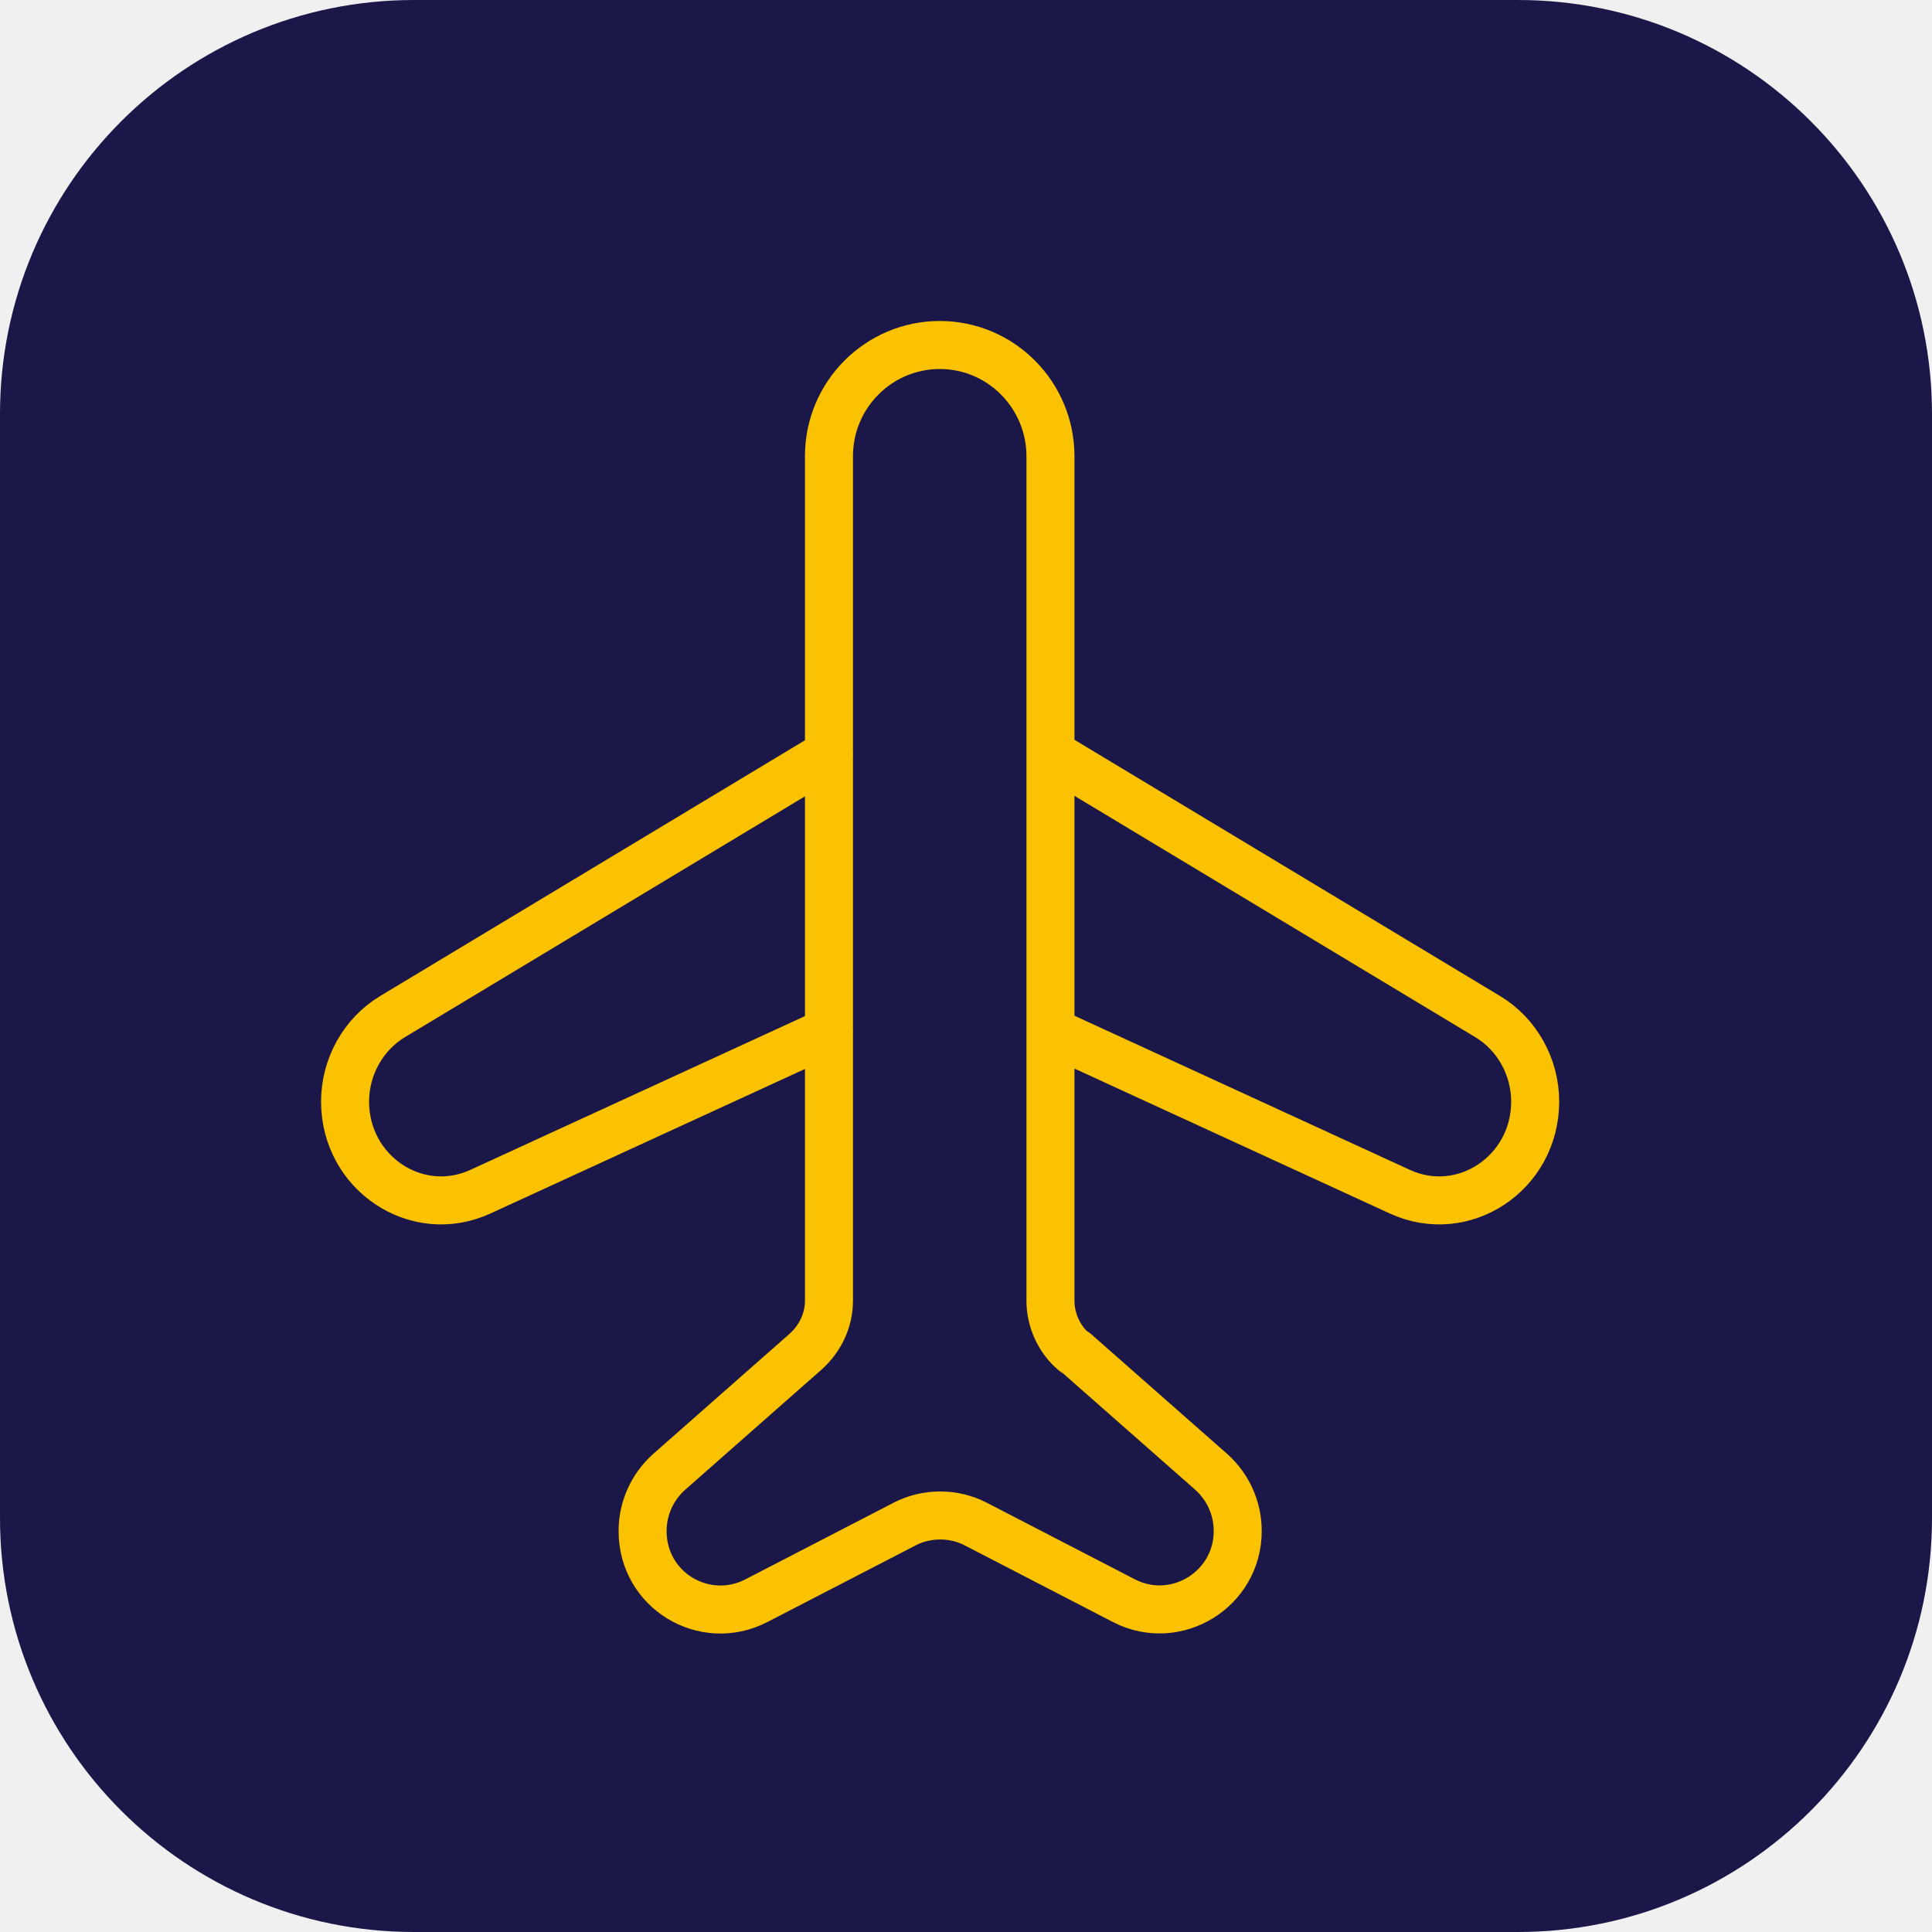
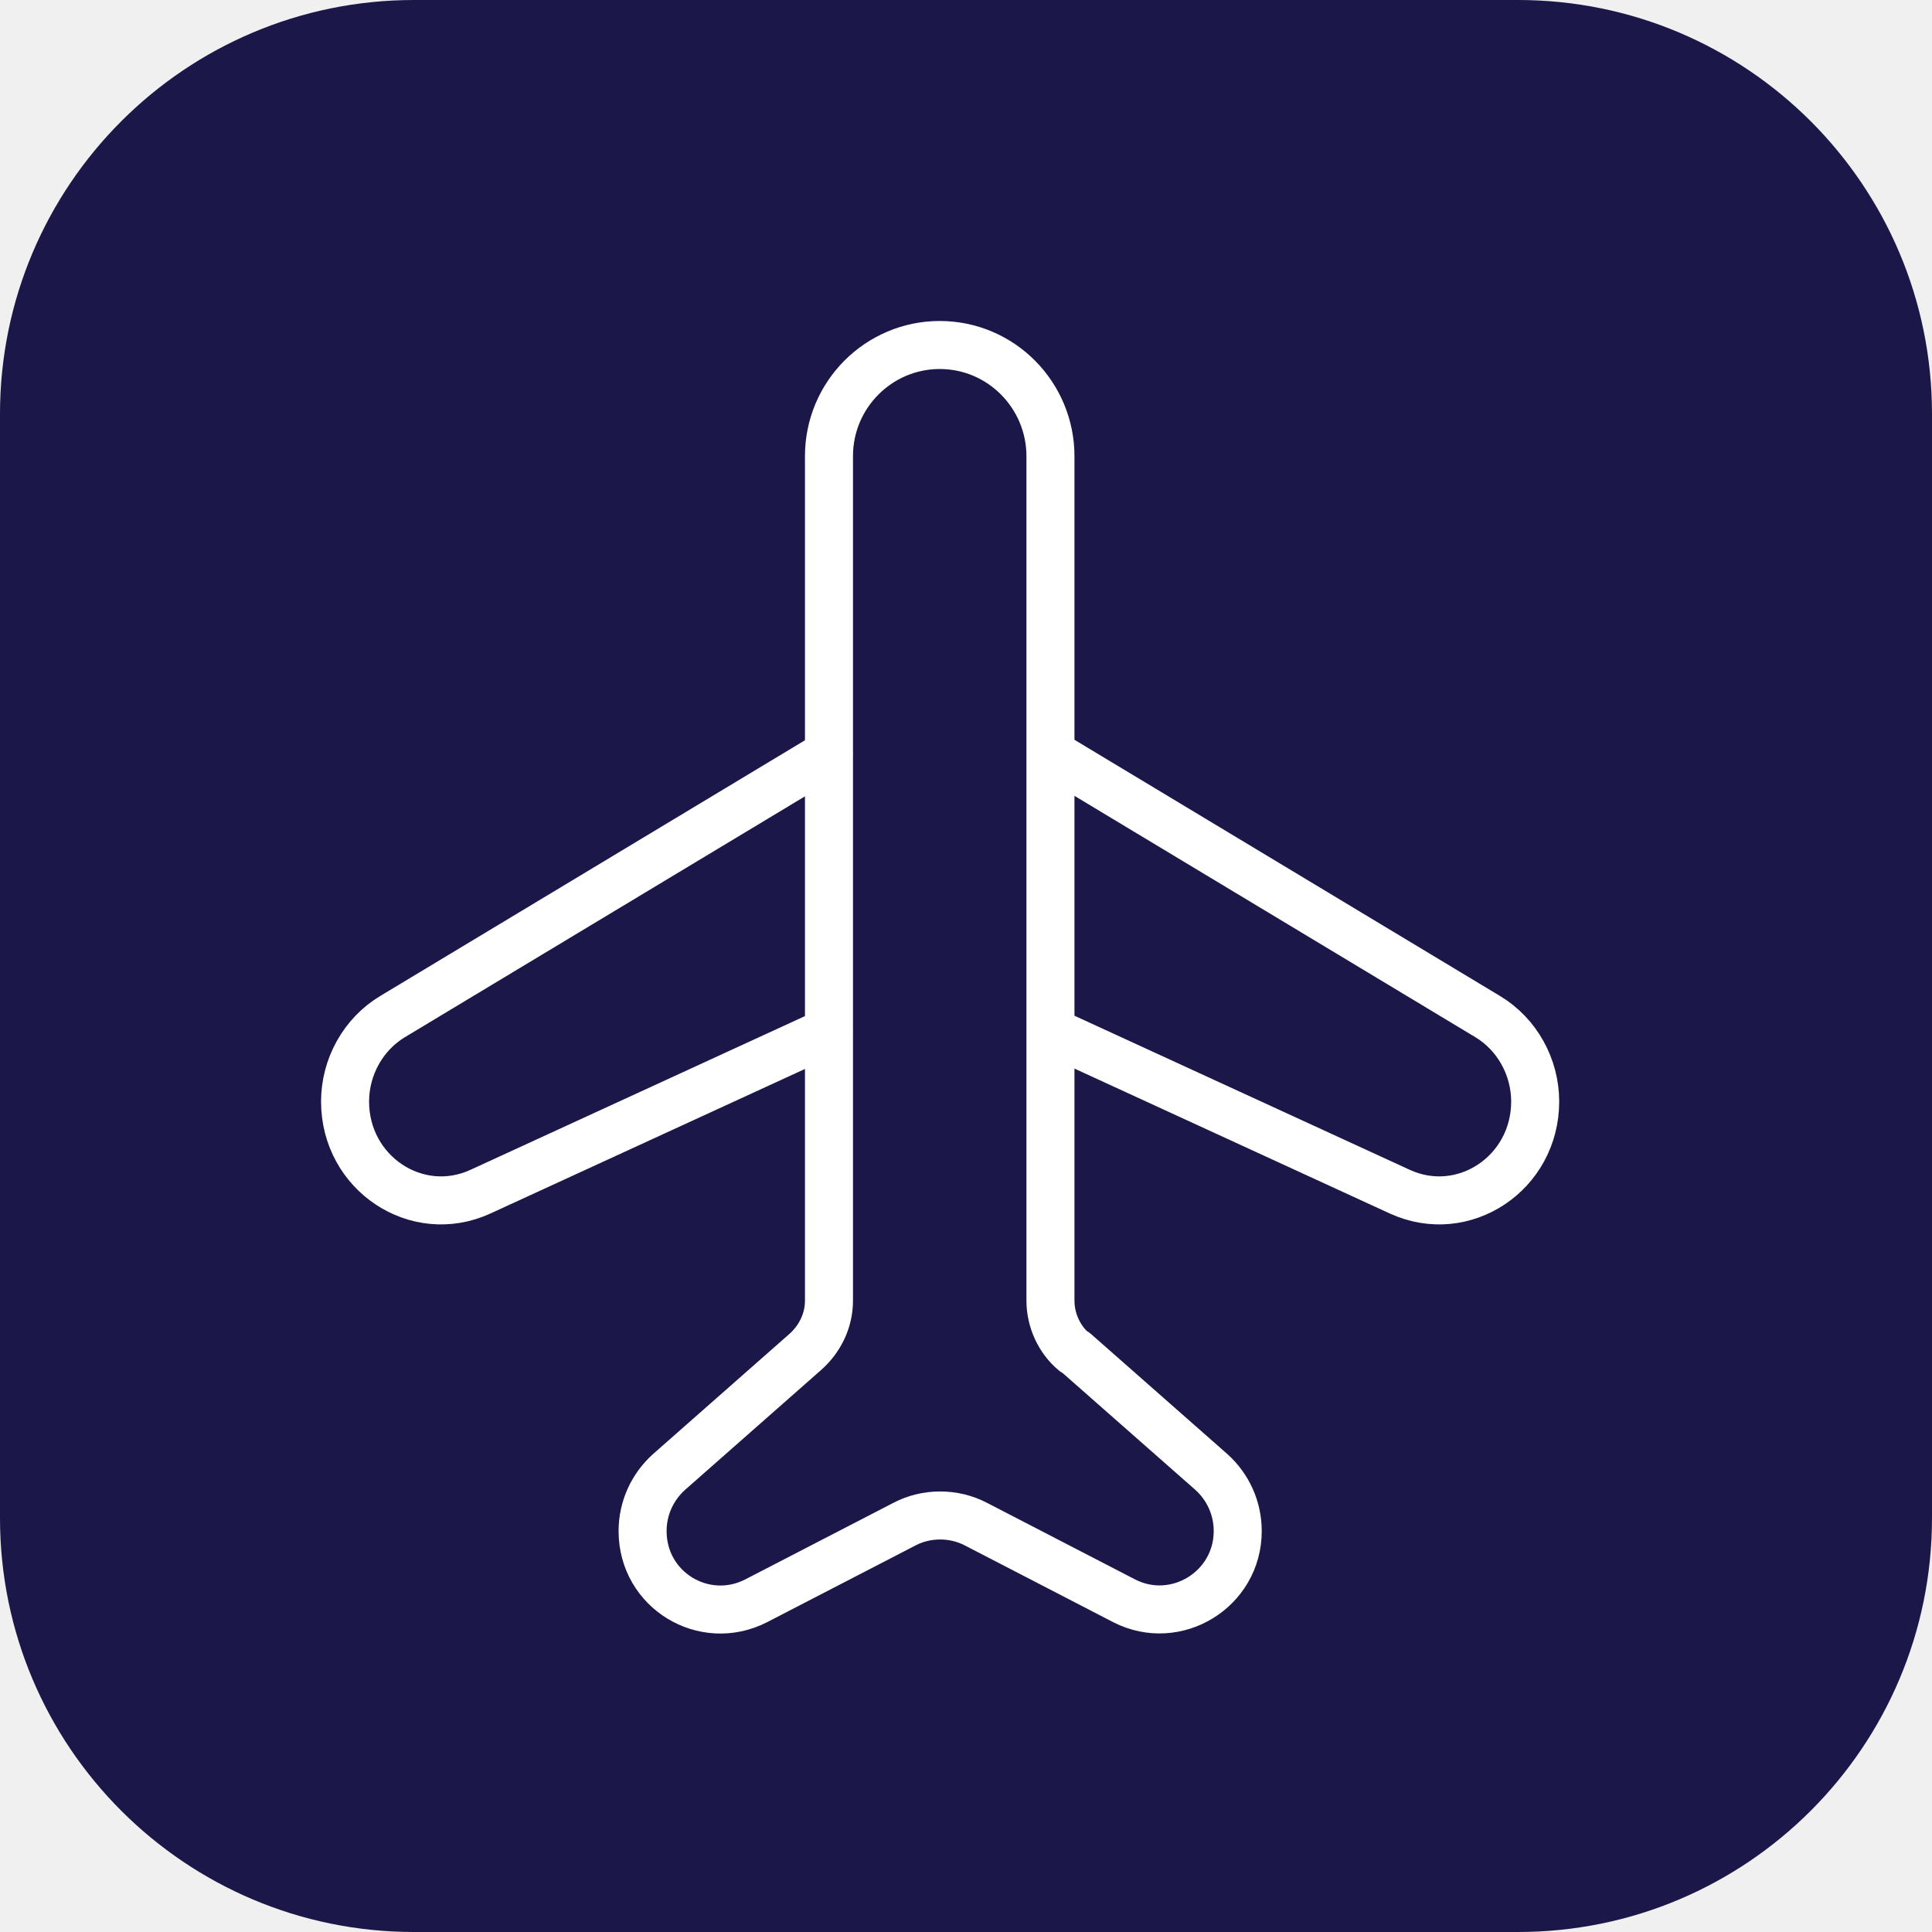
<svg xmlns="http://www.w3.org/2000/svg" width="28" height="28" viewBox="0 0 28 28" fill="none">
  <rect width="28" height="28" rx="6" fill="#1B1748" />
-   <path d="M15.581 19.594L17.556 21.333C17.798 21.551 17.938 21.858 17.938 22.19C17.938 23.034 17.046 23.584 16.294 23.201L14.142 22.088C13.823 21.922 13.428 21.922 13.11 22.088L10.957 23.201C10.205 23.584 9.313 23.047 9.313 22.19C9.313 21.858 9.454 21.551 9.696 21.333L11.67 19.594C11.887 19.402 12.014 19.133 12.014 18.852V6.612C12.014 5.716 12.74 5 13.619 5C14.511 5 15.224 5.729 15.224 6.612V18.852C15.224 19.133 15.352 19.415 15.568 19.594H15.581Z" stroke="#FAC200" stroke-width="0.696" stroke-linecap="round" stroke-linejoin="round" />
-   <path d="M12.008 10.929L5.688 14.734C5.263 14.99 5.001 15.464 5.001 15.964C5.001 17.002 6.038 17.694 6.962 17.271L12.008 14.952" stroke="#FAC200" stroke-width="0.696" stroke-linecap="round" stroke-linejoin="round" />
-   <path d="M15.242 10.929L21.562 14.734C21.987 14.99 22.249 15.464 22.249 15.964C22.249 17.002 21.212 17.694 20.288 17.271L15.242 14.952" stroke="#FAC200" stroke-width="0.696" stroke-linecap="round" stroke-linejoin="round" />
+   <path d="M15.581 19.594L17.556 21.333C17.798 21.551 17.938 21.858 17.938 22.19C17.938 23.034 17.046 23.584 16.294 23.201L14.142 22.088C13.823 21.922 13.428 21.922 13.11 22.088L10.957 23.201C10.205 23.584 9.313 23.047 9.313 22.19C9.313 21.858 9.454 21.551 9.696 21.333L11.67 19.594C11.887 19.402 12.014 19.133 12.014 18.852V6.612C12.014 5.716 12.74 5 13.619 5C14.511 5 15.224 5.729 15.224 6.612V18.852C15.224 19.133 15.352 19.415 15.568 19.594H15.581Z" stroke="#FFFFFF" stroke-width="0.696" stroke-linecap="round" stroke-linejoin="round" />
+   <path d="M12.008 10.929L5.688 14.734C5.263 14.99 5.001 15.464 5.001 15.964C5.001 17.002 6.038 17.694 6.962 17.271L12.008 14.952" stroke="#FFFFFF" stroke-width="0.696" stroke-linecap="round" stroke-linejoin="round" />
+   <path d="M15.242 10.929L21.562 14.734C21.987 14.99 22.249 15.464 22.249 15.964C22.249 17.002 21.212 17.694 20.288 17.271L15.242 14.952" stroke="#FFFFFF" stroke-width="0.696" stroke-linecap="round" stroke-linejoin="round" />
</svg>
